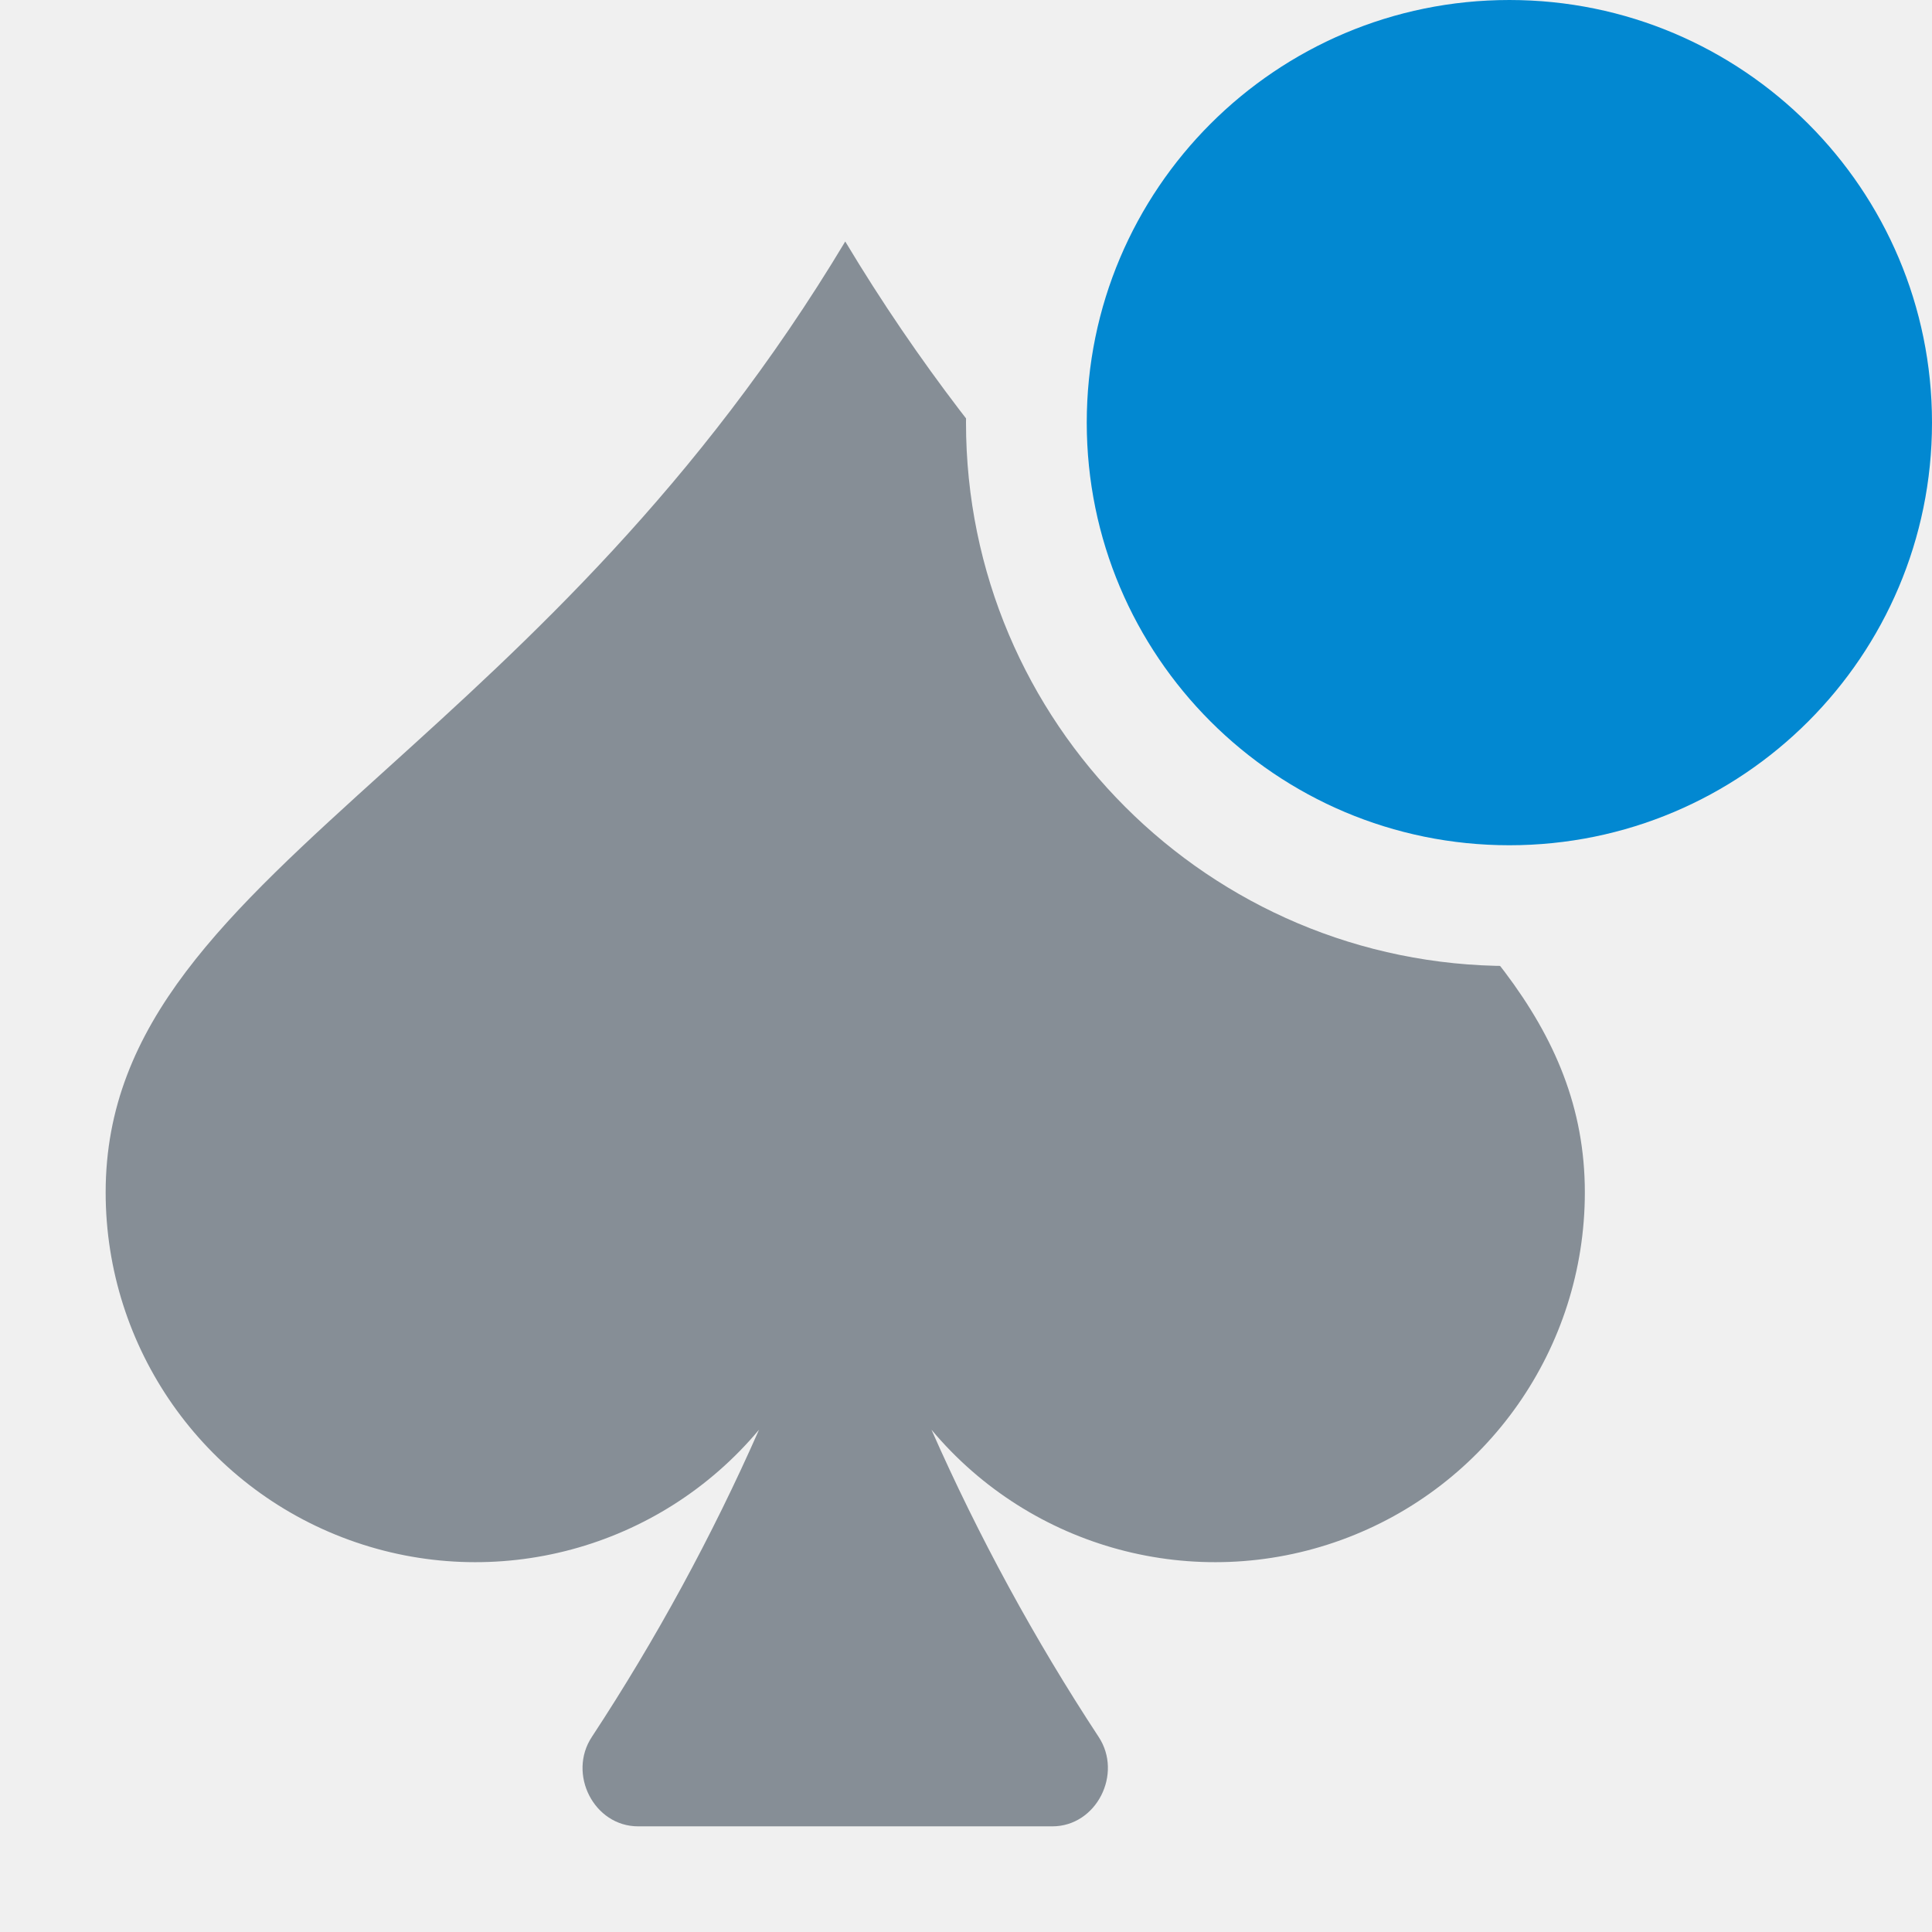
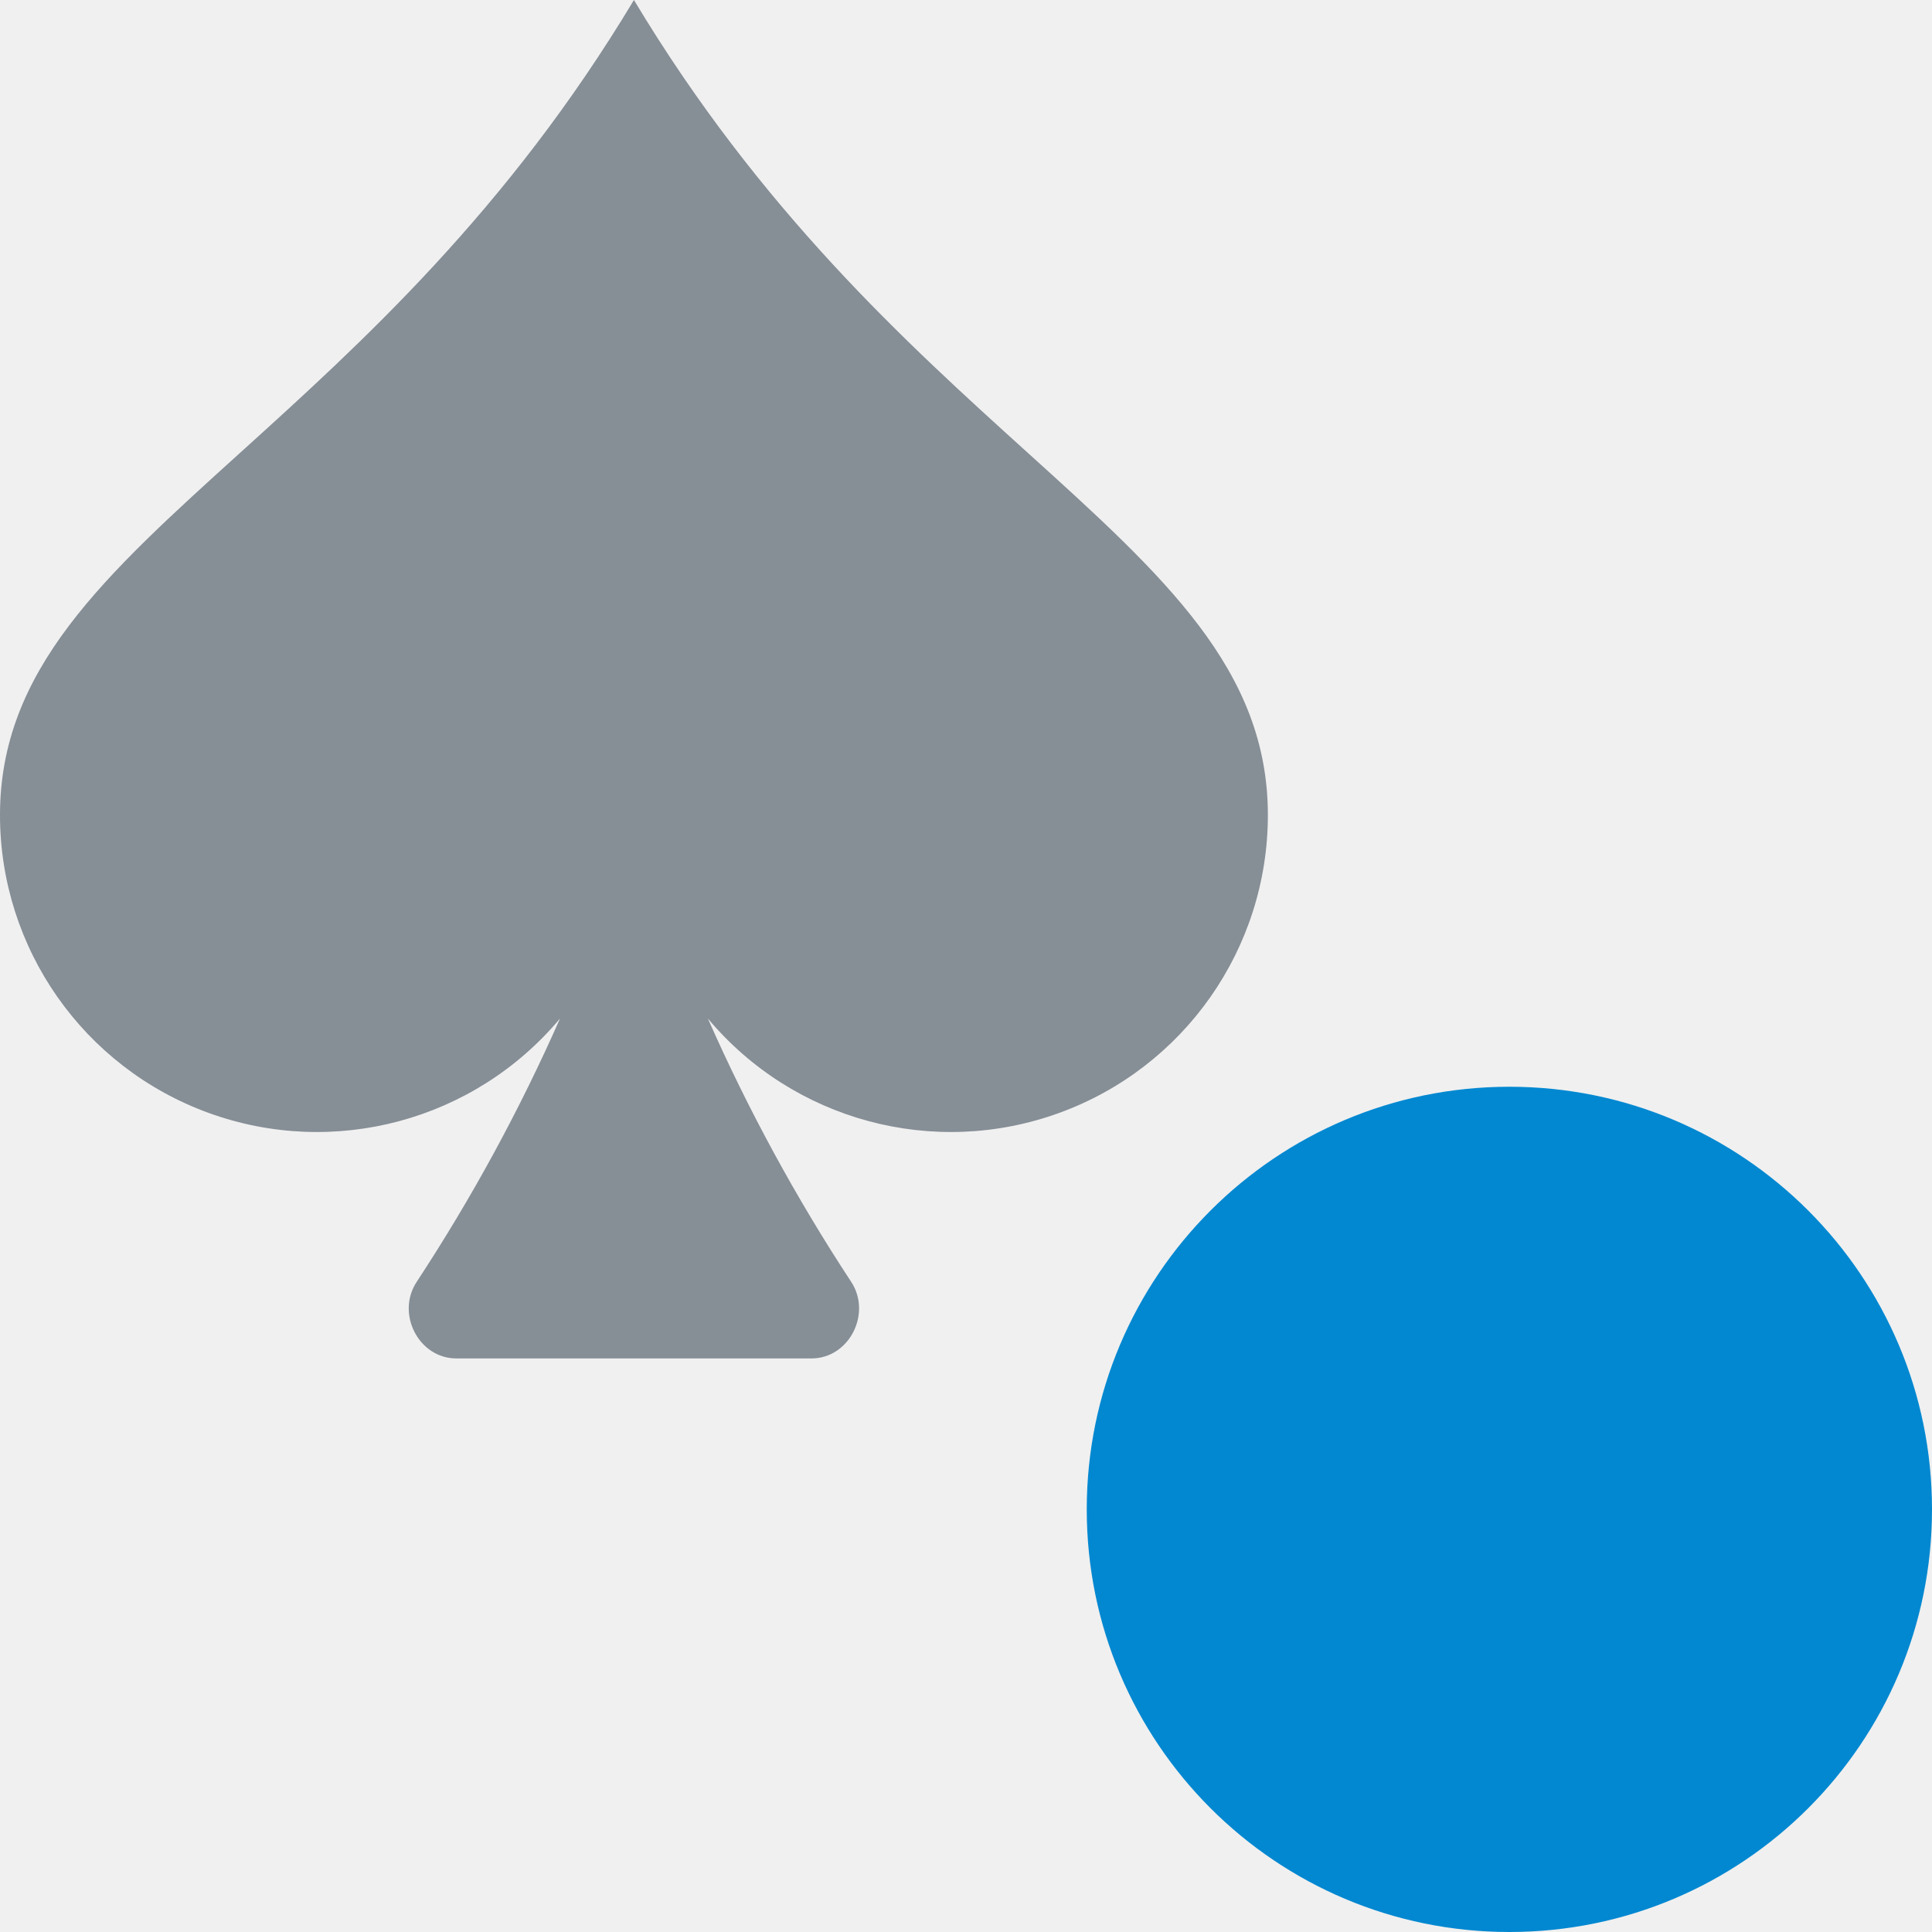
<svg xmlns="http://www.w3.org/2000/svg" viewBox="0 0 32 32" width="32" height="32" role="img" aria-labelledby="title desc">
  <mask id="hilos-mark-gap" maskUnits="userSpaceOnUse" x="0" y="0" width="32" height="32">
    <rect width="32" height="32" fill="#fff" />
-     <circle cx="25" cy="7" r="9" fill="#000" />
+     <circle cx="25" cy="25" r="9" fill="#000" />
  </mask>
  <g id="demo-symbol" fill="#868E96" mask="url(#hilos-mark-gap)">
-     <path transform="matrix(1.75 0 0 1.75 0 4)" d="M7.184 11.246A3.5 3.5 0 0 1 1 9c0-1.602 1.14-2.633 2.66-4.008C4.986 3.792 6.602 2.33 8 0c1.398 2.33 3.014 3.792 4.34 4.992C13.86 6.367 15 7.398 15 9a3.5 3.5 0 0 1-6.184 2.246 20 20 0 0 0 1.582 2.907c.231.35-.02.847-.438.847H6.04c-.419 0-.67-.497-.438-.847a20 20 0 0 0 1.582-2.907" />
+     <path transform="matrix(1.5 0 0 1.5 -1.5 0)" d="M7.184 11.246A3.5 3.5 0 0 1 1 9c0-1.602 1.14-2.633 2.66-4.008C4.986 3.792 6.602 2.33 8 0c1.398 2.33 3.014 3.792 4.34 4.992C13.86 6.367 15 7.398 15 9a3.5 3.5 0 0 1-6.184 2.246 20 20 0 0 0 1.582 2.907c.231.35-.02.847-.438.847H6.04c-.419 0-.67-.497-.438-.847a20 20 0 0 0 1.582-2.907" />
  </g>
  <g id="hilos-mark">
-     <circle cx="25" cy="7" r="7" fill="#0288D1" />
+     <circle cx="25" cy="25" r="7" fill="#0288D1" />
  </g>
</svg>
